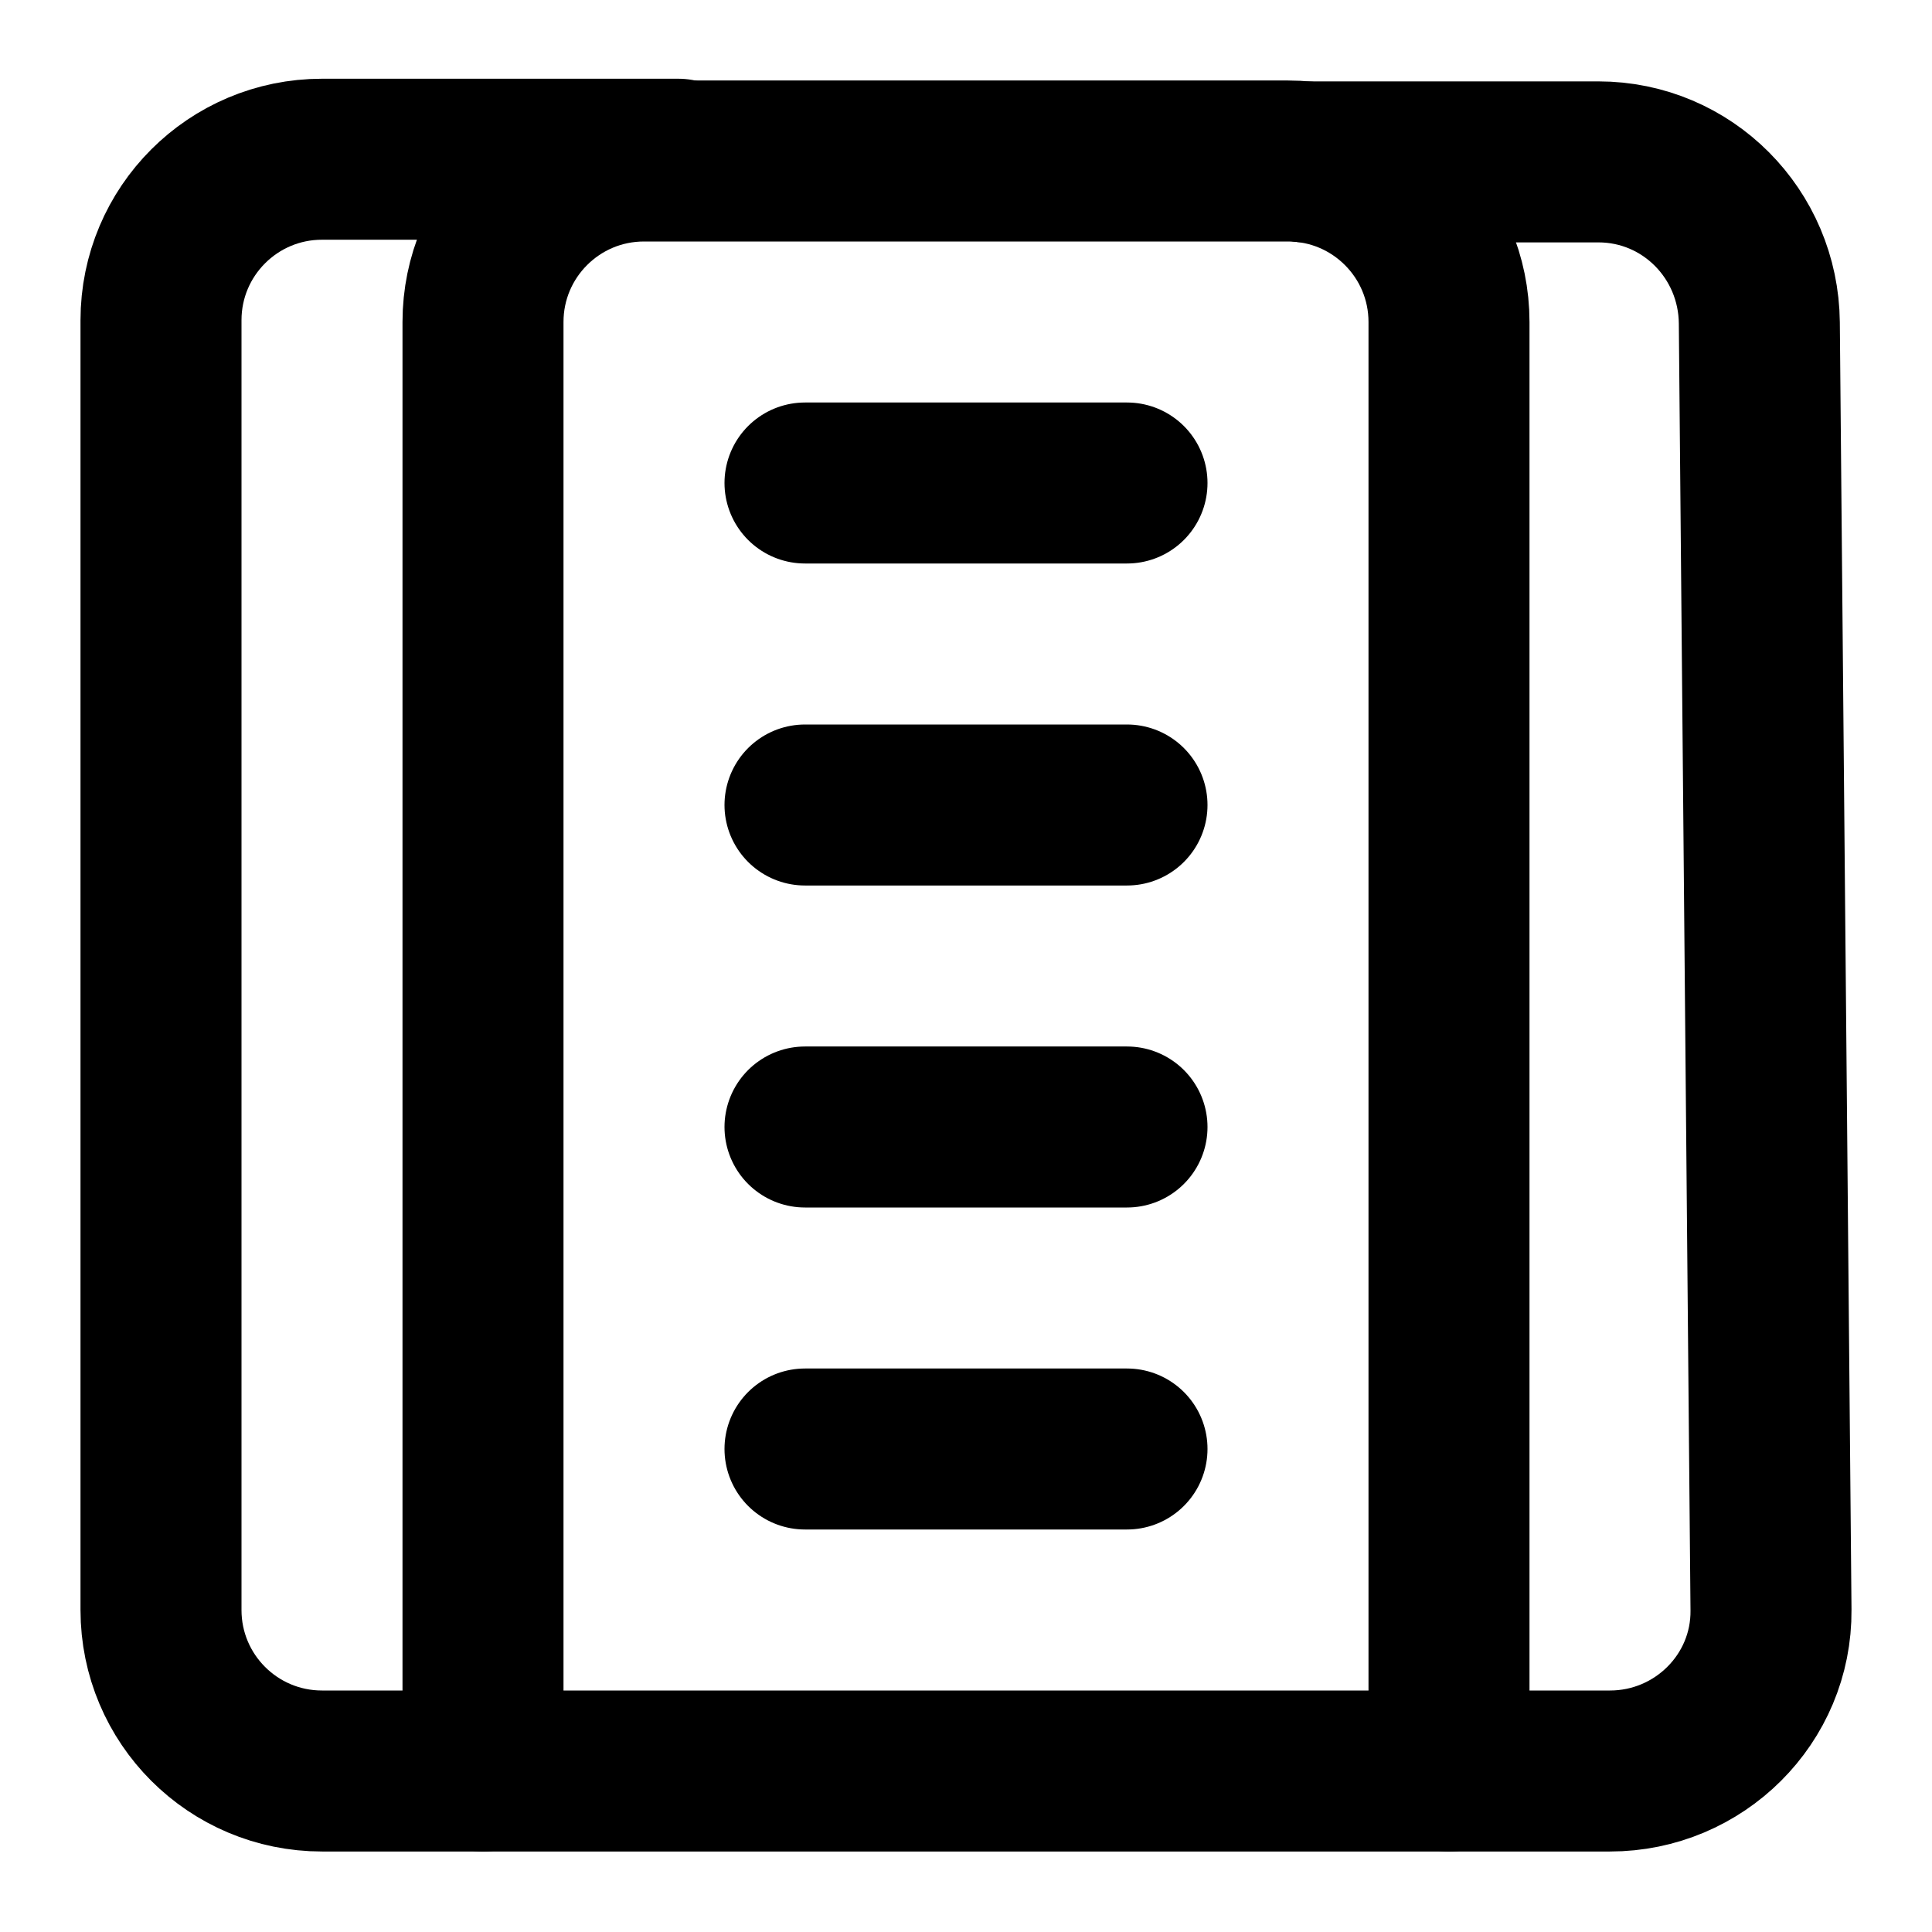
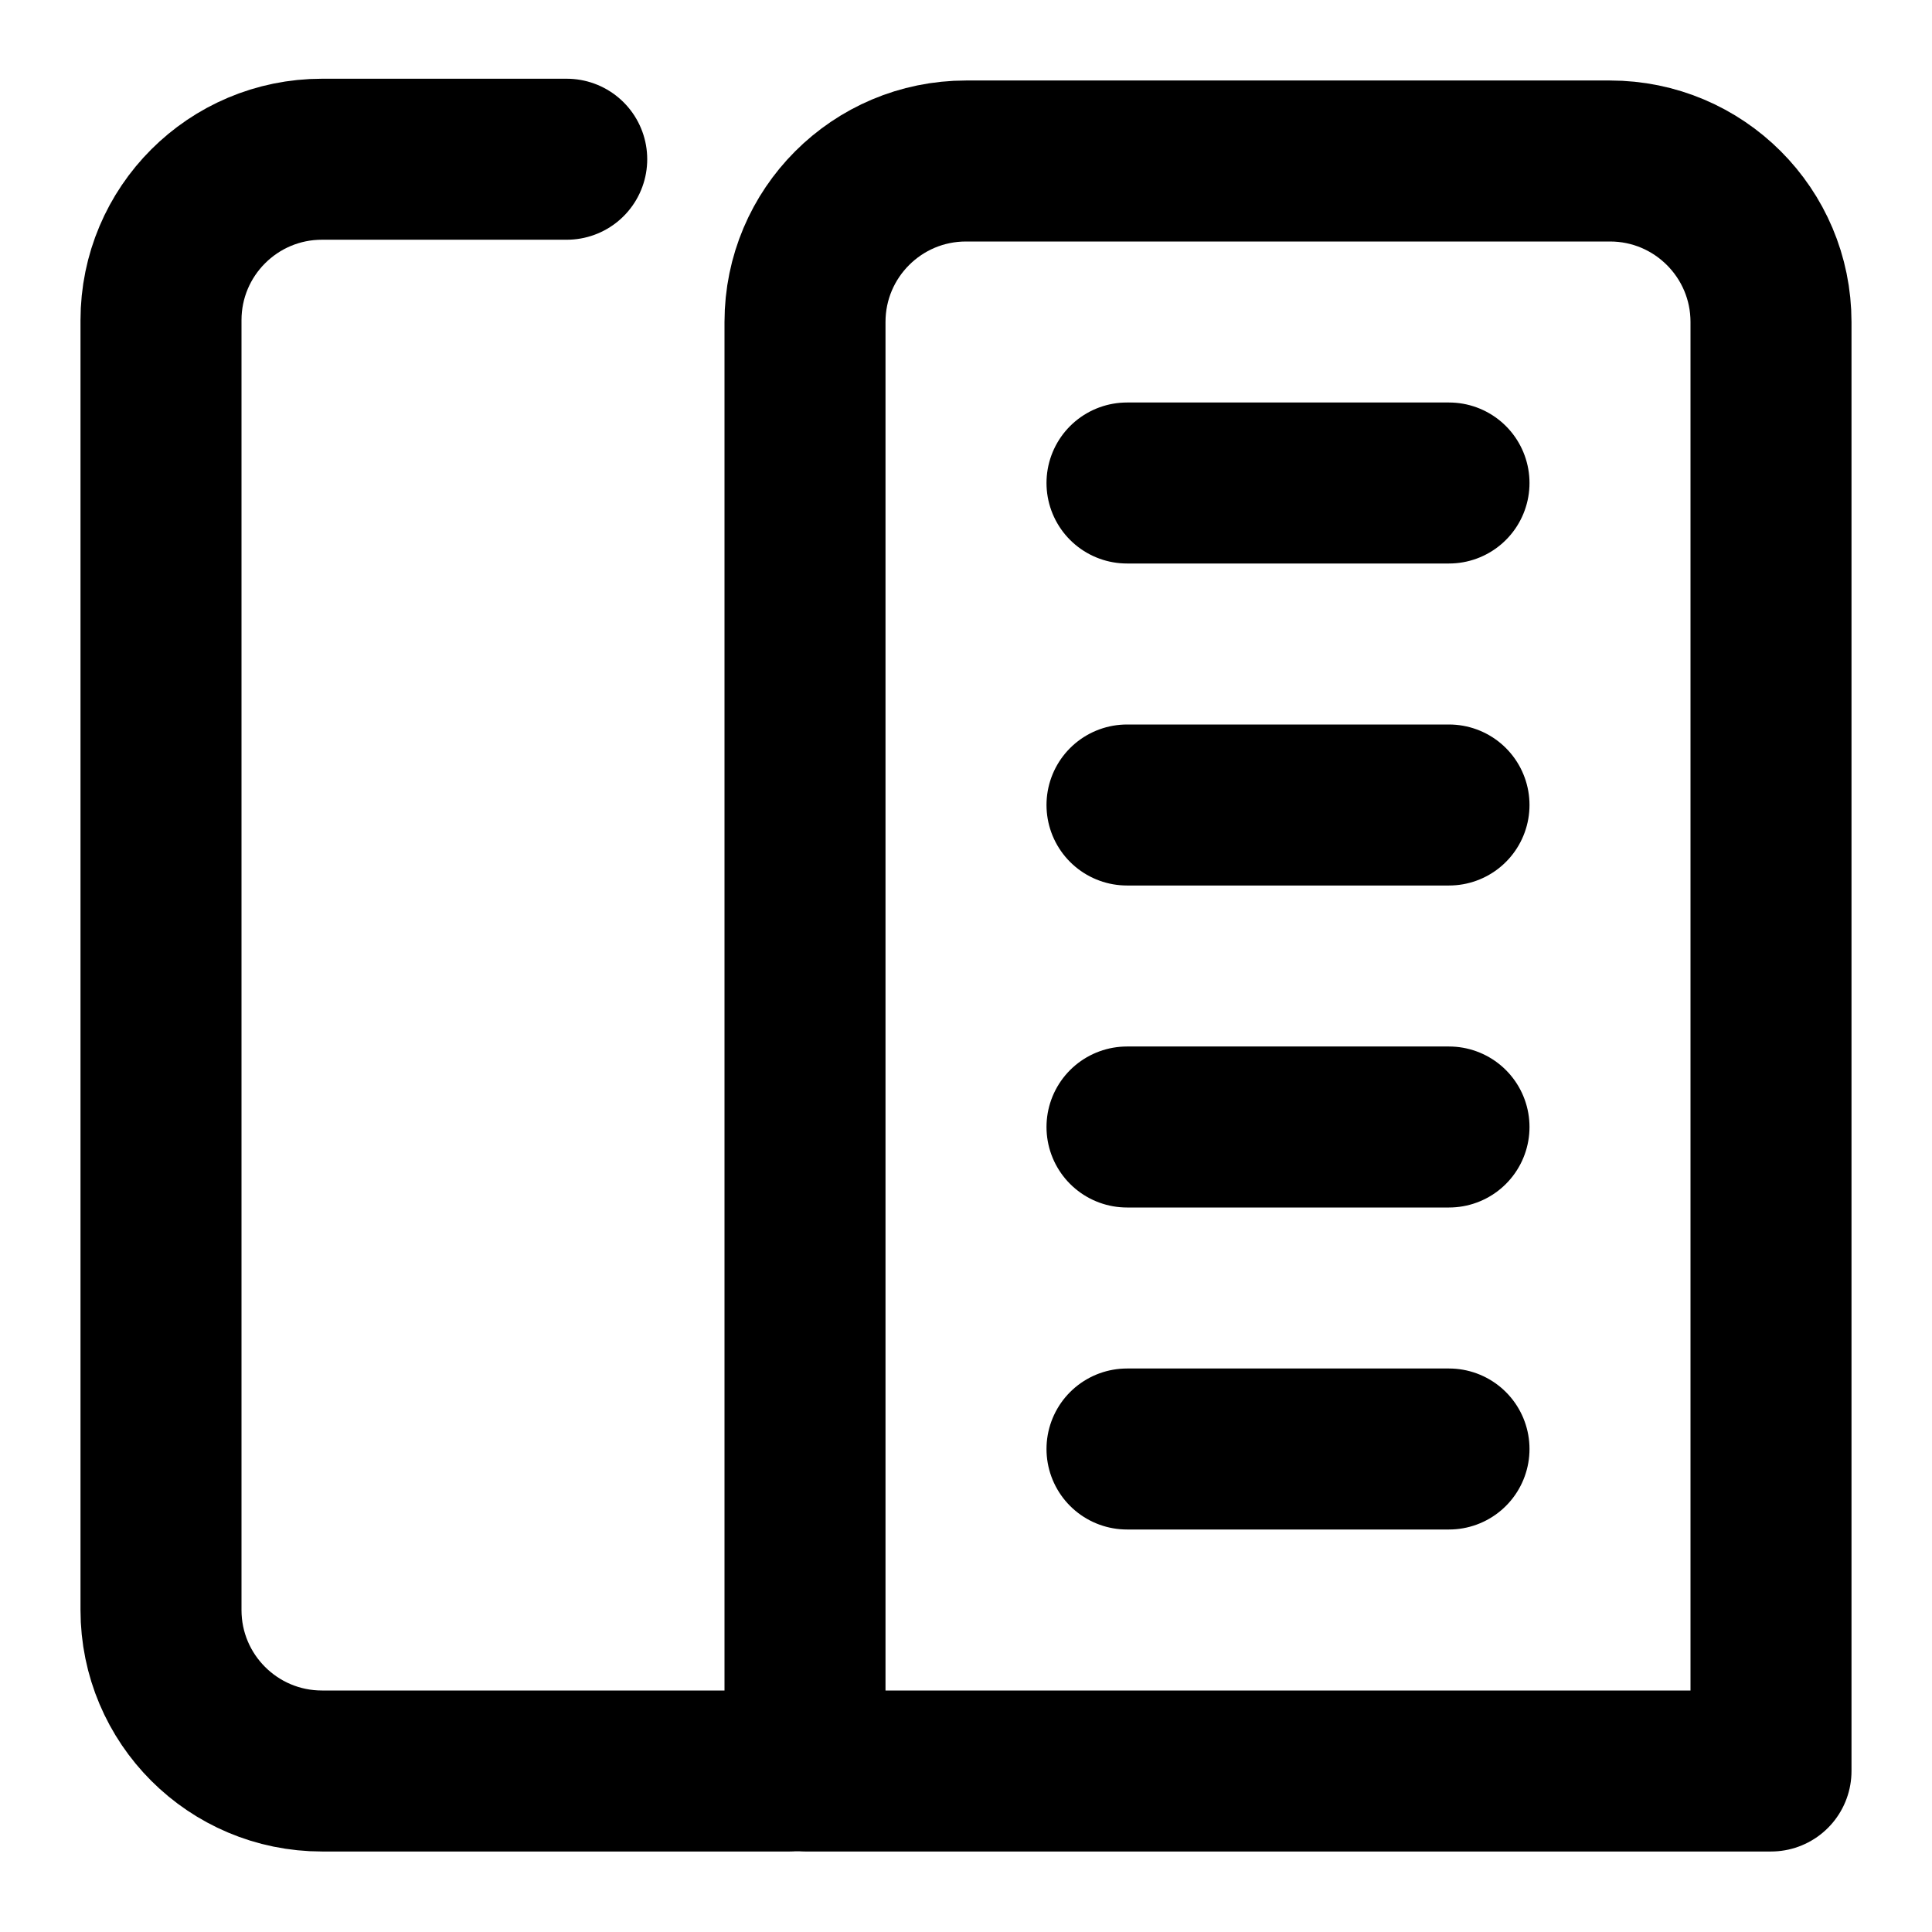
<svg xmlns="http://www.w3.org/2000/svg" width="24" height="24" viewBox="0 0 24 24" fill="none" stroke="currentColor" stroke-width="2" stroke-linecap="round" stroke-linejoin="round" class="lucide lucide-building2-icon lucide-building-2" version="1.1" id="svg7">
  <defs id="defs7" />
-   <path d="M6 22V4a2 2 0 0 1 2-2h8a2 2 0 0 1 2 2v18Z" id="path1" />
-   <path d="M 8.426,1.978 4,1.978 c -1.105,0 -2,0.895 -2,2 V 20 c 0,1.105 0.895,2 2,2 h 2" id="path2" />
-   <path d="m 16.209,2.011 h 3.646 c 1.105,0 1.99,0.895 2,2 L 22,20 c 0.01,1.105 -0.895,2 -2,2 h -2" id="path3" />
-   <path d="M10 6h4" id="path4" />
-   <path d="M10 10h4" id="path5" />
-   <path d="M10 14h4" id="path6" />
-   <path d="M10 18h4" id="path7" />
+   <path d="M 10,22 V 4 a 2,2 0 0 1 2,-2 h 8 a 2,2 0 0 1 2,2 v 18 z" id="path1" />
+   <path d="M 7.04,1.978 H 4 c -1.105,0 -2,0.895 -2,2 V 20 c 0,1.105 0.895,2 2,2 h 5.812" id="path2" />
+   <path d="m 14,6 h 4" id="path4" />
+   <path d="m 14,10 h 4" id="path5" />
+   <path d="m 14,14 h 4" id="path6" />
+   <path d="m 14,18 h 4" id="path7" />
</svg>
